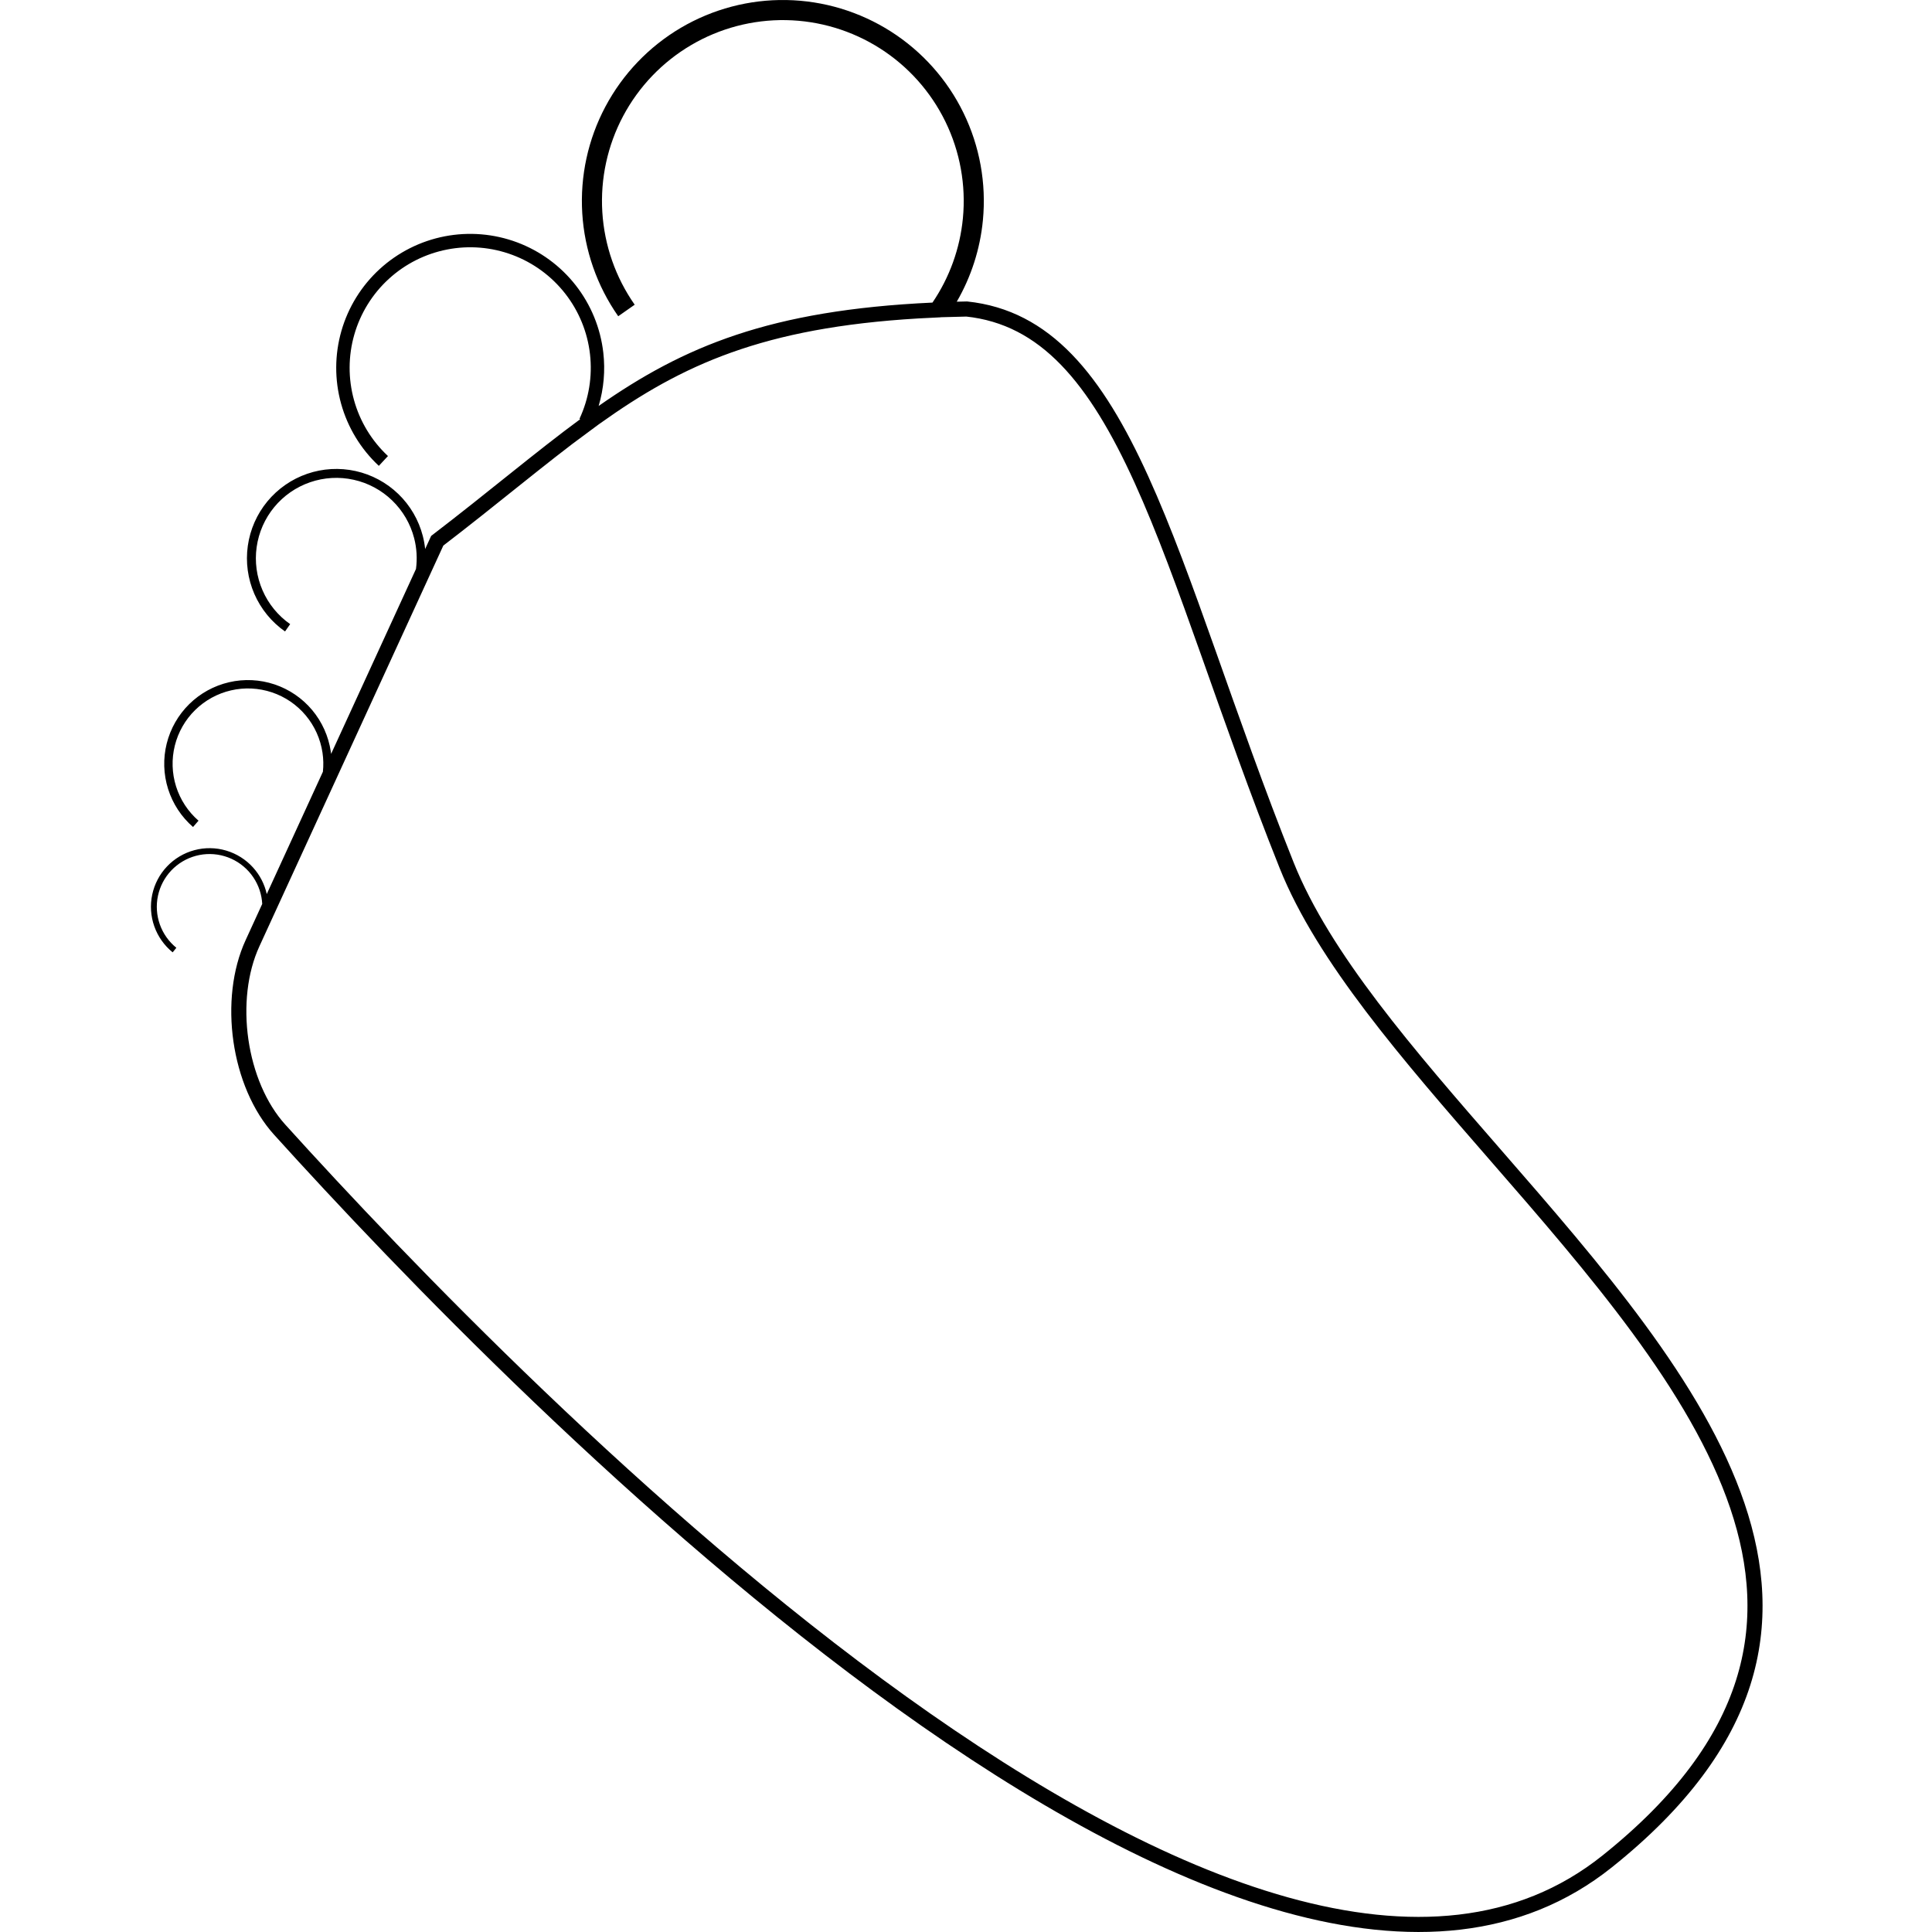
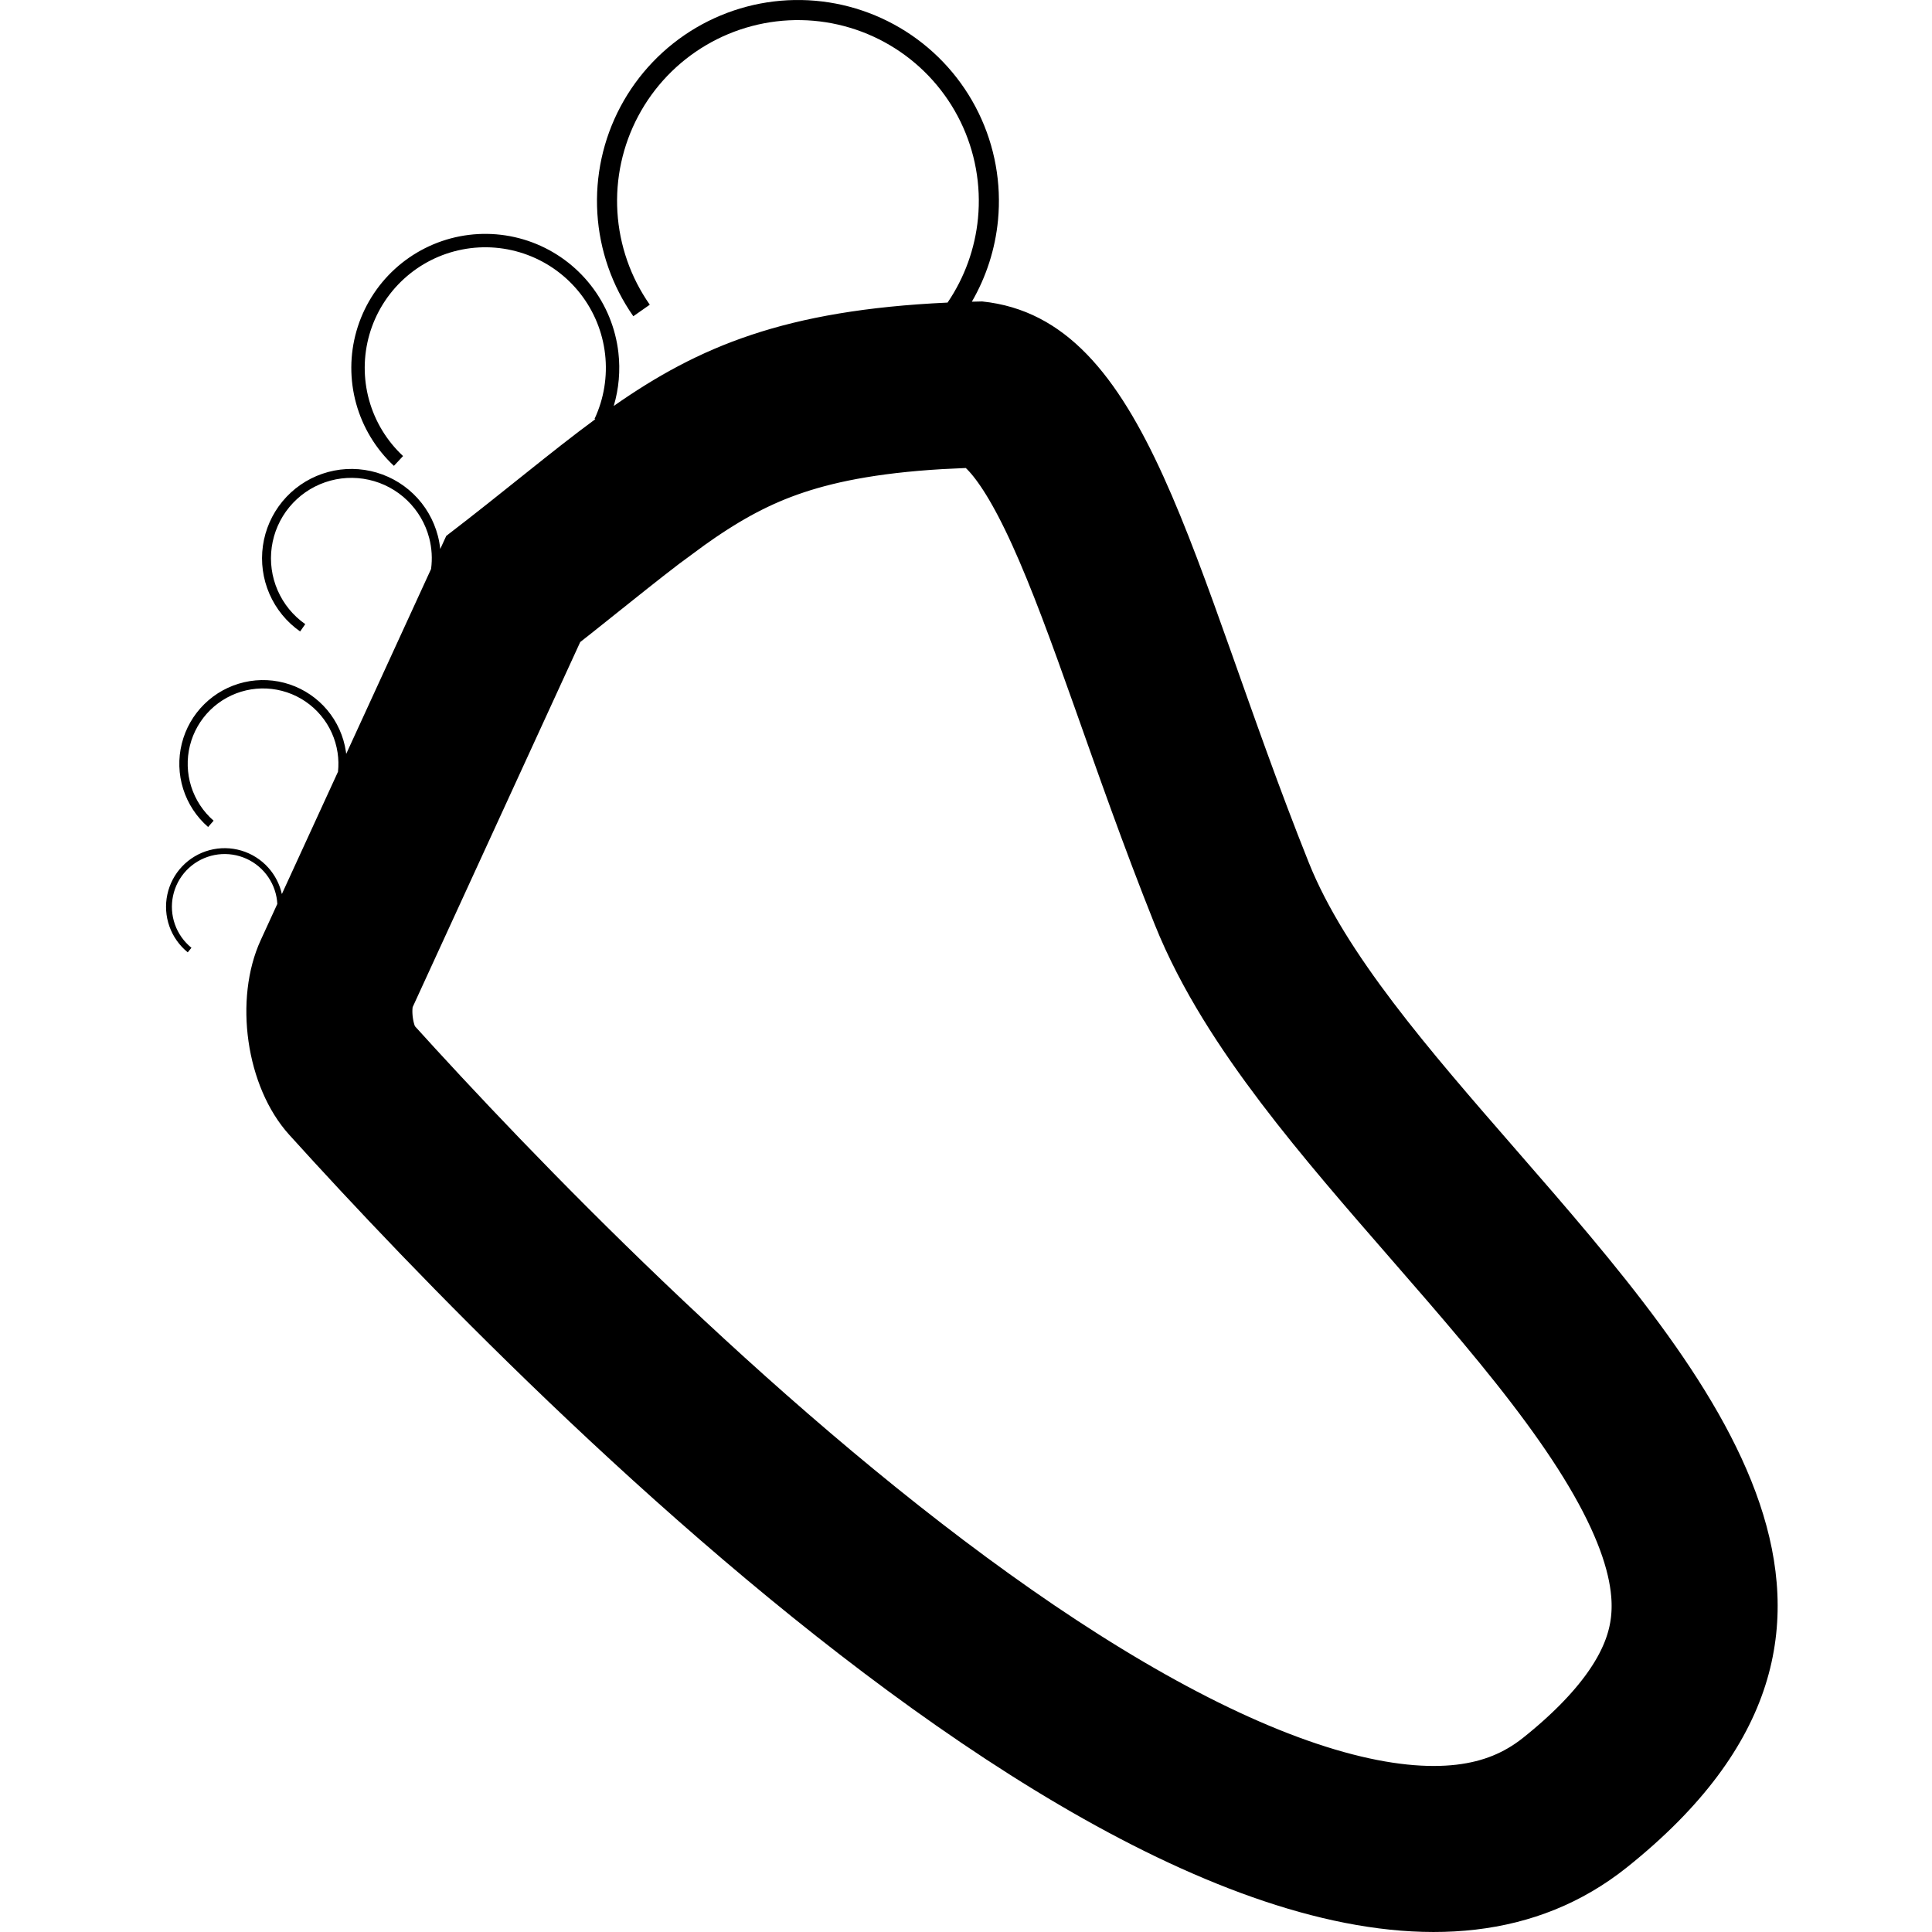
<svg xmlns="http://www.w3.org/2000/svg" xmlns:xlink="http://www.w3.org/1999/xlink" width="128px" height="128px" viewBox="0 0 128 128" version="1.1">
  <defs>
    <path d="M128 0L128 0L128 128L0 128L0 0L128 0Z" id="path_1" />
-     <path d="M65.12 14.591C64.936 16.5 64.343 18.34 63.388 19.988C63.613 19.982 63.841 19.977 64.071 19.972C75.152 21.121 77.791 37.334 85.708 57.142C88.114 63.163 93.67 69.546 99.428 76.162C112.614 91.31 126.861 107.678 106.789 123.716C82.852 142.842 34.053 92.755 18.16 75.18C15.283 71.999 14.482 66.187 16.272 62.289L17.373 59.888C17.365 59.738 17.348 59.589 17.32 59.44C17.203 58.806 16.912 58.217 16.481 57.738C16.049 57.259 15.494 56.909 14.876 56.726C14.258 56.543 13.601 56.534 12.979 56.701C12.356 56.868 11.792 57.203 11.348 57.671C10.904 58.139 10.599 58.72 10.465 59.35C10.331 59.981 10.374 60.636 10.589 61.244C10.804 61.851 11.183 62.387 11.684 62.793L11.439 63.095C10.883 62.644 10.462 62.048 10.223 61.373C9.984 60.698 9.936 59.97 10.085 59.27C10.234 58.569 10.573 57.923 11.066 57.404C11.559 56.884 12.187 56.511 12.878 56.326C13.57 56.14 14.3 56.15 14.986 56.353C15.673 56.557 16.29 56.946 16.769 57.478C17.218 57.976 17.529 58.581 17.674 59.233L21.393 51.131C21.438 50.712 21.429 50.287 21.366 49.866C21.23 48.956 20.845 48.1 20.253 47.395C19.661 46.689 18.886 46.161 18.012 45.869C17.139 45.577 16.202 45.532 15.305 45.739C14.408 45.946 13.585 46.398 12.928 47.043C12.271 47.688 11.806 48.503 11.583 49.396C11.361 50.29 11.389 51.227 11.666 52.106C11.943 52.984 12.457 53.769 13.152 54.373L12.788 54.791C12.016 54.12 11.445 53.248 11.137 52.273C10.829 51.297 10.797 50.255 11.045 49.262C11.293 48.269 11.81 47.364 12.54 46.647C13.269 45.93 14.183 45.429 15.18 45.199C16.177 44.968 17.218 45.019 18.188 45.343C19.159 45.668 20.02 46.255 20.678 47.038C21.335 47.822 21.764 48.772 21.915 49.784C21.923 49.838 21.93 49.893 21.937 49.947L27.56 37.696C27.651 37.016 27.611 36.323 27.438 35.653C27.192 34.702 26.687 33.837 25.98 33.155C25.274 32.472 24.392 31.998 23.433 31.786C22.474 31.573 21.474 31.63 20.545 31.95C19.616 32.27 18.794 32.84 18.169 33.598C17.544 34.356 17.141 35.273 17.004 36.246C16.867 37.219 17.002 38.211 17.394 39.111C17.786 40.013 18.419 40.788 19.224 41.351L18.884 41.836C17.99 41.21 17.287 40.349 16.851 39.347C16.416 38.346 16.266 37.244 16.418 36.163C16.57 35.082 17.018 34.064 17.712 33.222C18.407 32.38 19.32 31.745 20.353 31.39C21.385 31.035 22.495 30.972 23.561 31.208C24.627 31.444 25.606 31.971 26.392 32.729C27.177 33.487 27.737 34.448 28.011 35.505C28.085 35.791 28.137 36.081 28.167 36.373L28.565 35.506C32.425 32.551 35.475 29.954 38.442 27.771L38.392 27.748C39.015 26.413 39.256 24.931 39.089 23.467C38.923 22.003 38.354 20.614 37.447 19.453C36.54 18.292 35.33 17.405 33.95 16.889C32.57 16.373 31.074 16.248 29.628 16.53C28.181 16.811 26.841 17.486 25.755 18.482C24.669 19.477 23.879 20.753 23.473 22.17C23.067 23.586 23.06 25.087 23.454 26.507C23.847 27.926 24.626 29.21 25.704 30.214L25.098 30.864C23.901 29.747 23.036 28.321 22.598 26.744C22.161 25.166 22.168 23.499 22.619 21.925C23.07 20.351 23.948 18.933 25.155 17.827C26.362 16.721 27.851 15.971 29.458 15.658C31.065 15.346 32.727 15.484 34.261 16.057C35.794 16.631 37.139 17.617 38.147 18.907C39.154 20.197 39.786 21.74 39.971 23.367C40.107 24.556 40 25.756 39.662 26.896C45.296 22.957 50.993 20.547 61.779 20.047C62.907 18.387 63.601 16.467 63.794 14.463C64.006 12.264 63.605 10.048 62.637 8.062C61.668 6.075 60.169 4.396 58.305 3.208C56.441 2.021 54.285 1.372 52.075 1.333C49.866 1.295 47.688 1.868 45.784 2.99C43.88 4.111 42.323 5.738 41.285 7.689C40.248 9.64 39.77 11.84 39.905 14.046C40.04 16.252 40.782 18.378 42.05 20.188L40.959 20.952C39.551 18.94 38.726 16.578 38.576 14.128C38.426 11.677 38.957 9.232 40.11 7.064C41.263 4.896 42.993 3.089 45.108 1.842C47.224 0.596 49.643 -0.041 52.099 0.002C54.554 0.045 56.949 0.766 59.02 2.085C61.091 3.405 62.757 5.271 63.833 7.478C64.91 9.685 65.355 12.147 65.12 14.591L65.12 14.591Z" id="path_2" />
+     <path d="M66.12 14.591C65.936 16.5 65.343 18.34 64.388 19.988C64.613 19.982 64.841 19.977 65.072 19.972C76.152 21.121 78.792 37.334 86.708 57.142C89.114 63.163 94.67 69.546 100.428 76.162C113.614 91.31 127.861 107.678 107.789 123.716C83.852 142.842 35.053 92.755 19.16 75.18C16.282 71.999 15.482 66.187 17.272 62.289L18.373 59.888C18.365 59.738 18.348 59.589 18.32 59.44C18.203 58.806 17.912 58.217 17.481 57.738C17.049 57.259 16.494 56.909 15.876 56.726C15.258 56.543 14.601 56.534 13.979 56.701C13.356 56.868 12.792 57.203 12.348 57.671C11.904 58.139 11.599 58.72 11.465 59.35C11.331 59.981 11.374 60.636 11.589 61.244C11.804 61.851 12.183 62.387 12.684 62.793L12.439 63.095C11.883 62.644 11.462 62.048 11.223 61.373C10.984 60.698 10.936 59.97 11.085 59.27C11.234 58.569 11.573 57.923 12.066 57.404C12.559 56.884 13.187 56.511 13.878 56.326C14.57 56.14 15.3 56.15 15.986 56.353C16.673 56.557 17.29 56.946 17.769 57.478C18.218 57.976 18.529 58.581 18.674 59.233L22.393 51.131C22.438 50.712 22.429 50.287 22.366 49.866C22.23 48.956 21.845 48.1 21.253 47.395C20.661 46.689 19.886 46.161 19.012 45.869C18.139 45.577 17.202 45.532 16.305 45.739C15.408 45.946 14.585 46.398 13.928 47.043C13.272 47.688 12.806 48.503 12.583 49.396C12.361 50.29 12.389 51.227 12.666 52.106C12.943 52.984 13.457 53.769 14.152 54.373L13.788 54.791C13.016 54.12 12.445 53.248 12.137 52.273C11.829 51.297 11.797 50.255 12.045 49.262C12.293 48.269 12.81 47.364 13.54 46.647C14.269 45.93 15.183 45.429 16.18 45.199C17.177 44.968 18.218 45.019 19.188 45.343C20.159 45.668 21.02 46.255 21.678 47.038C22.335 47.822 22.764 48.772 22.915 49.784C22.923 49.838 22.93 49.893 22.937 49.947L28.56 37.696C28.651 37.016 28.611 36.323 28.438 35.653C28.192 34.702 27.687 33.837 26.981 33.155C26.274 32.472 25.392 31.998 24.433 31.786C23.474 31.573 22.474 31.63 21.545 31.95C20.616 32.27 19.794 32.84 19.169 33.598C18.544 34.356 18.141 35.273 18.004 36.246C17.867 37.219 18.002 38.211 18.394 39.111C18.786 40.013 19.419 40.788 20.224 41.351L19.884 41.836C18.99 41.21 18.287 40.349 17.851 39.347C17.416 38.346 17.266 37.244 17.418 36.163C17.57 35.082 18.018 34.064 18.712 33.222C19.407 32.38 20.32 31.745 21.353 31.39C22.385 31.035 23.495 30.972 24.561 31.208C25.627 31.444 26.607 31.971 27.392 32.729C28.177 33.487 28.737 34.448 29.011 35.505C29.085 35.791 29.137 36.081 29.167 36.373L29.565 35.506C33.425 32.551 36.475 29.954 39.442 27.771L39.392 27.748C40.015 26.413 40.256 24.931 40.089 23.467C39.923 22.003 39.354 20.614 38.447 19.453C37.54 18.292 36.33 17.405 34.95 16.889C33.57 16.373 32.074 16.248 30.628 16.53C29.181 16.811 27.841 17.486 26.755 18.482C25.669 19.477 24.879 20.753 24.473 22.17C24.067 23.586 24.06 25.087 24.454 26.507C24.847 27.926 25.626 29.21 26.704 30.214L26.098 30.864C24.901 29.747 24.036 28.321 23.598 26.744C23.161 25.166 23.168 23.499 23.619 21.925C24.071 20.351 24.948 18.933 26.155 17.827C27.362 16.721 28.851 15.971 30.458 15.658C32.065 15.346 33.727 15.484 35.261 16.057C36.794 16.631 38.139 17.617 39.147 18.907C40.155 20.197 40.786 21.74 40.971 23.367C41.107 24.556 41 25.756 40.662 26.896C46.296 22.957 51.993 20.547 62.779 20.047C63.907 18.387 64.601 16.467 64.794 14.463C65.006 12.264 64.605 10.048 63.637 8.062C62.668 6.075 61.169 4.396 59.305 3.208C57.441 2.021 55.285 1.372 53.075 1.333C50.866 1.295 48.688 1.868 46.784 2.99C44.88 4.111 43.323 5.738 42.285 7.689C41.248 9.64 40.77 11.84 40.905 14.046C41.04 16.252 41.782 18.378 43.05 20.188L41.959 20.952C40.551 18.94 39.726 16.578 39.576 14.128C39.426 11.677 39.957 9.232 41.11 7.064C42.263 4.896 43.993 3.089 46.108 1.842C48.224 0.596 50.643 -0.041 53.099 0.002C55.554 0.045 57.949 0.766 60.02 2.085C62.091 3.405 63.757 5.271 64.833 7.478C65.91 9.685 66.355 12.147 66.12 14.591L66.12 14.591Z" id="path_2" />
    <clipPath id="clip_1">
      <use xlink:href="#path_1" clip-rule="evenodd" fill-rule="evenodd" />
    </clipPath>
    <clipPath id="clip_2">
      <use xlink:href="#path_2" />
    </clipPath>
  </defs>
  <g id="Icon 128">
    <path d="M128 0L128 0L128 128L0 128L0 0L128 0Z" id="Icon-128" fill="#FFFFFF" stroke="none" />
    <g id="Vector" clip-path="url(#clip_1)">
+       <use stroke="none" fill="#FFFFFF" fill-opacity="0" xlink:href="#path_2" fill-rule="evenodd" />
      <g clip-path="url(#clip_2)">
-         <use xlink:href="#path_2" fill="none" stroke="#000000" stroke-width="2" />
+         <use xlink:href="#path_2" fill="none" stroke="#000000" stroke-width="22" />
      </g>
    </g>
  </g>
</svg>
